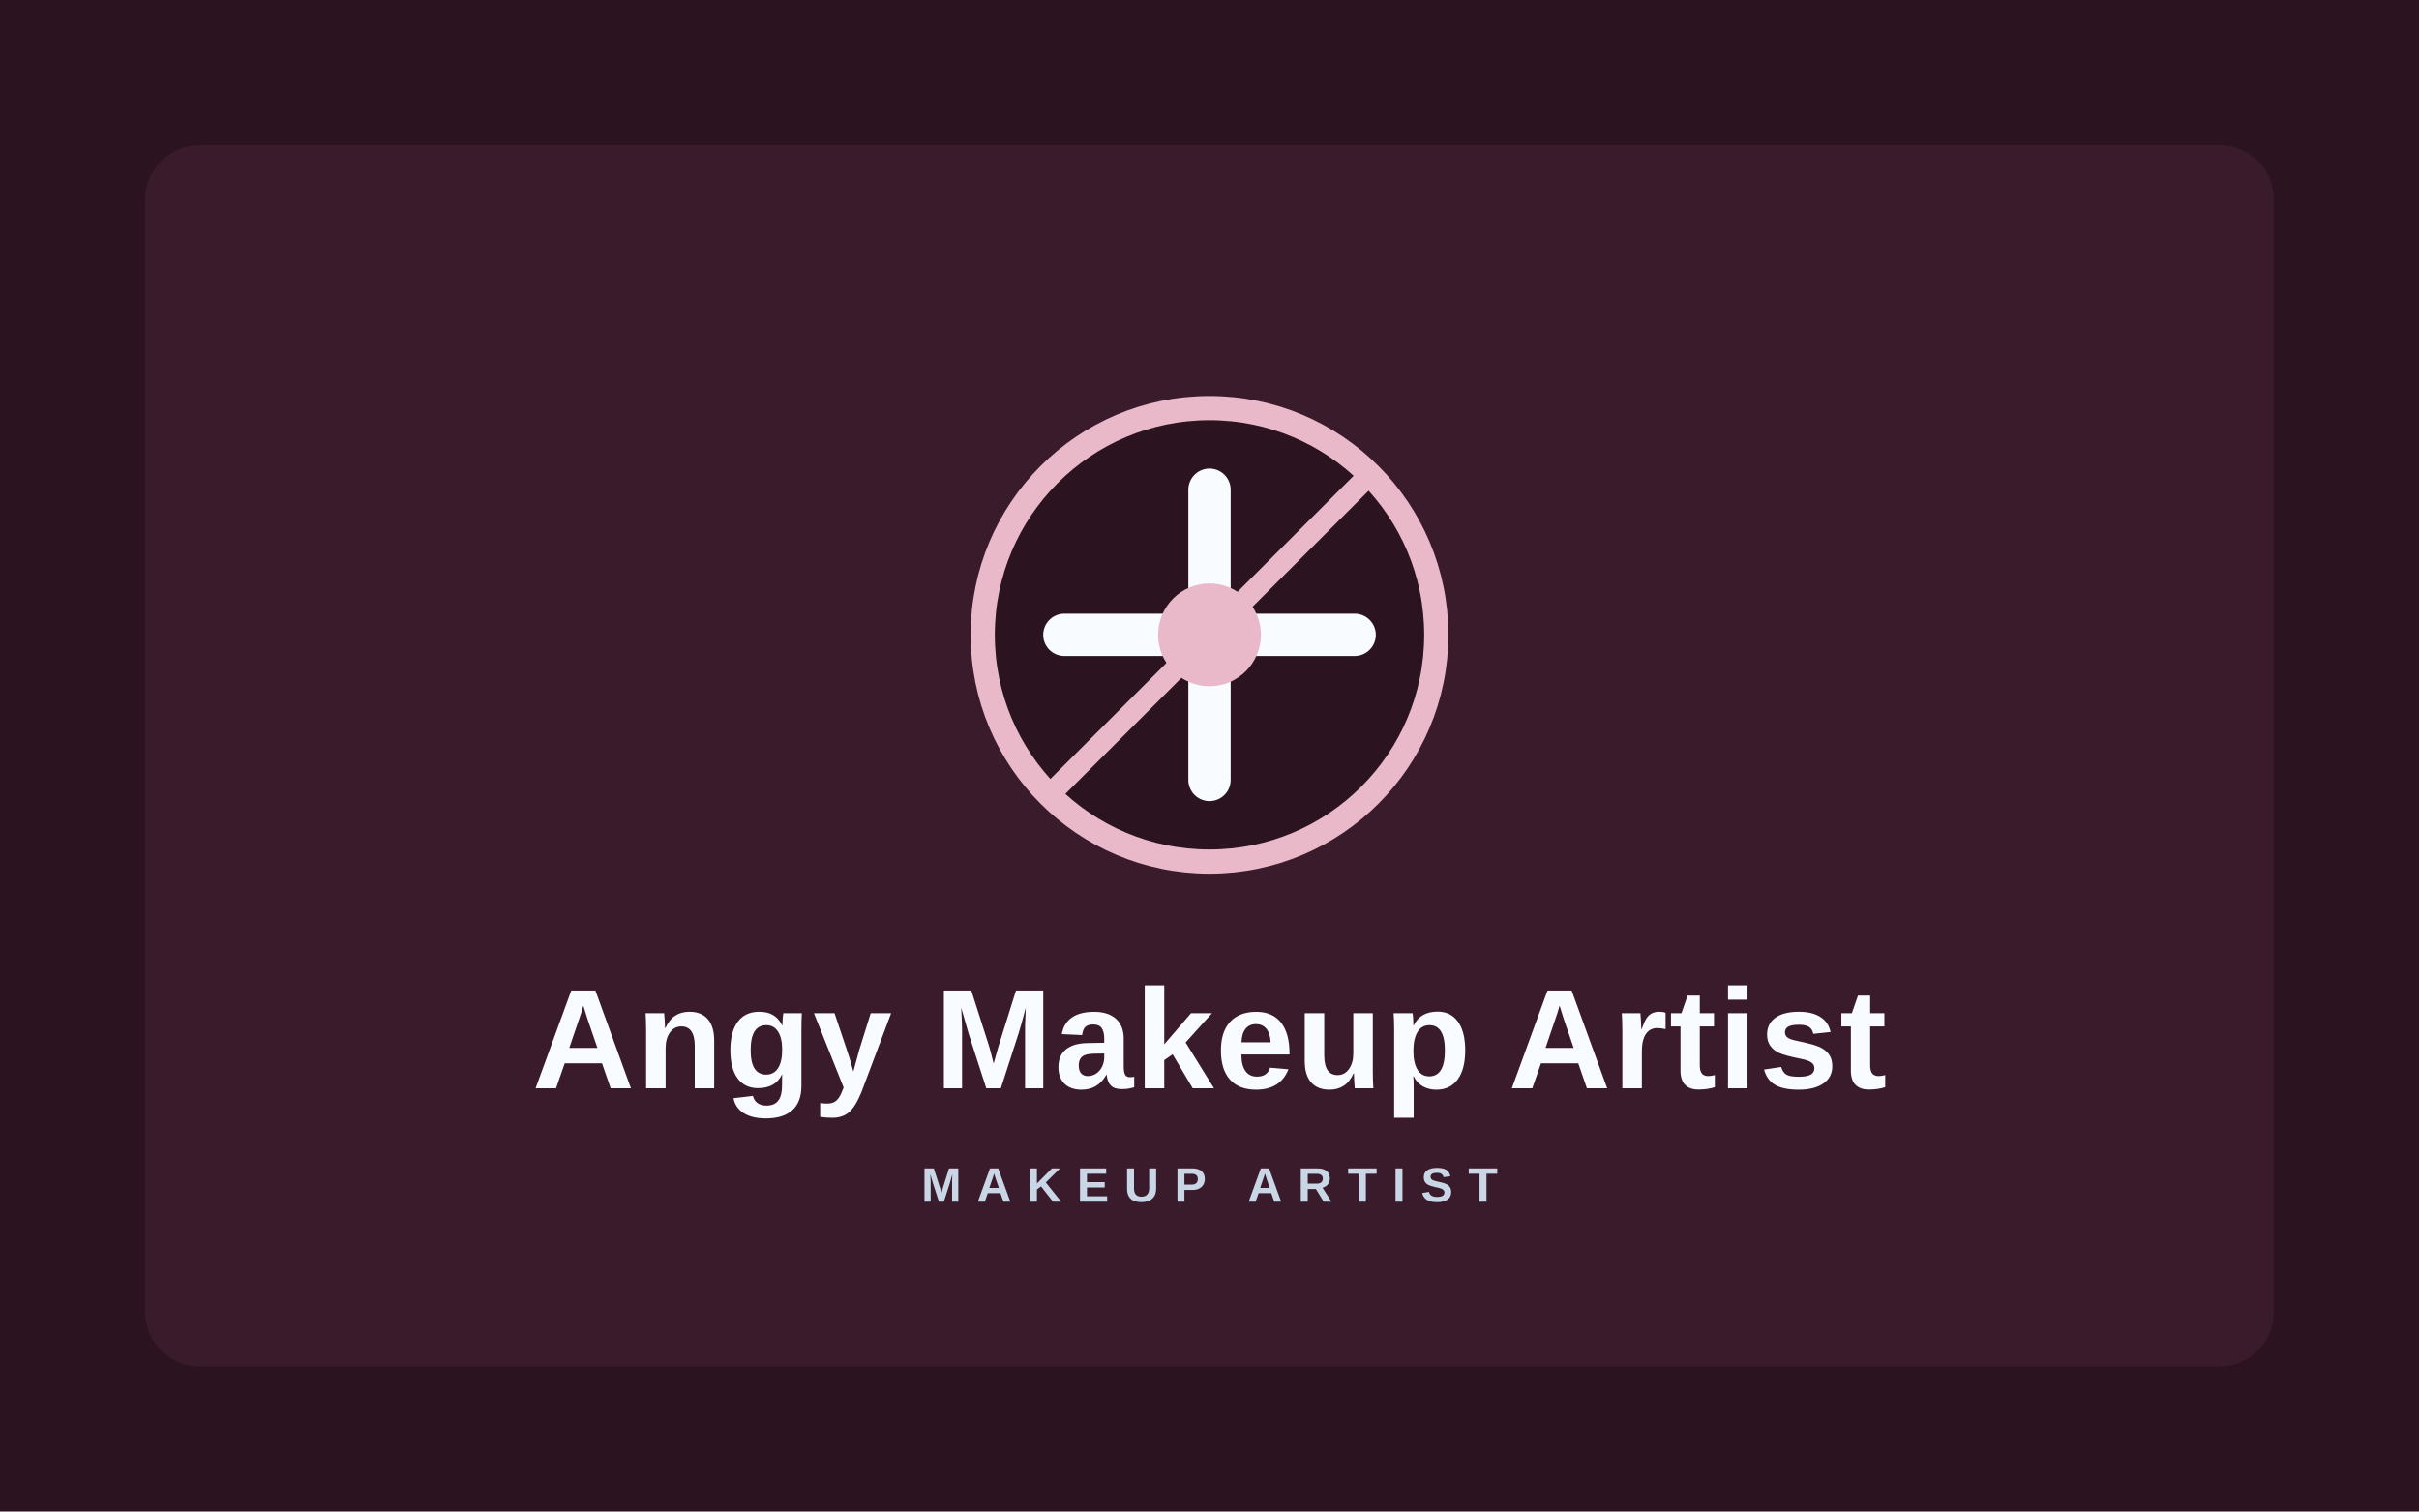
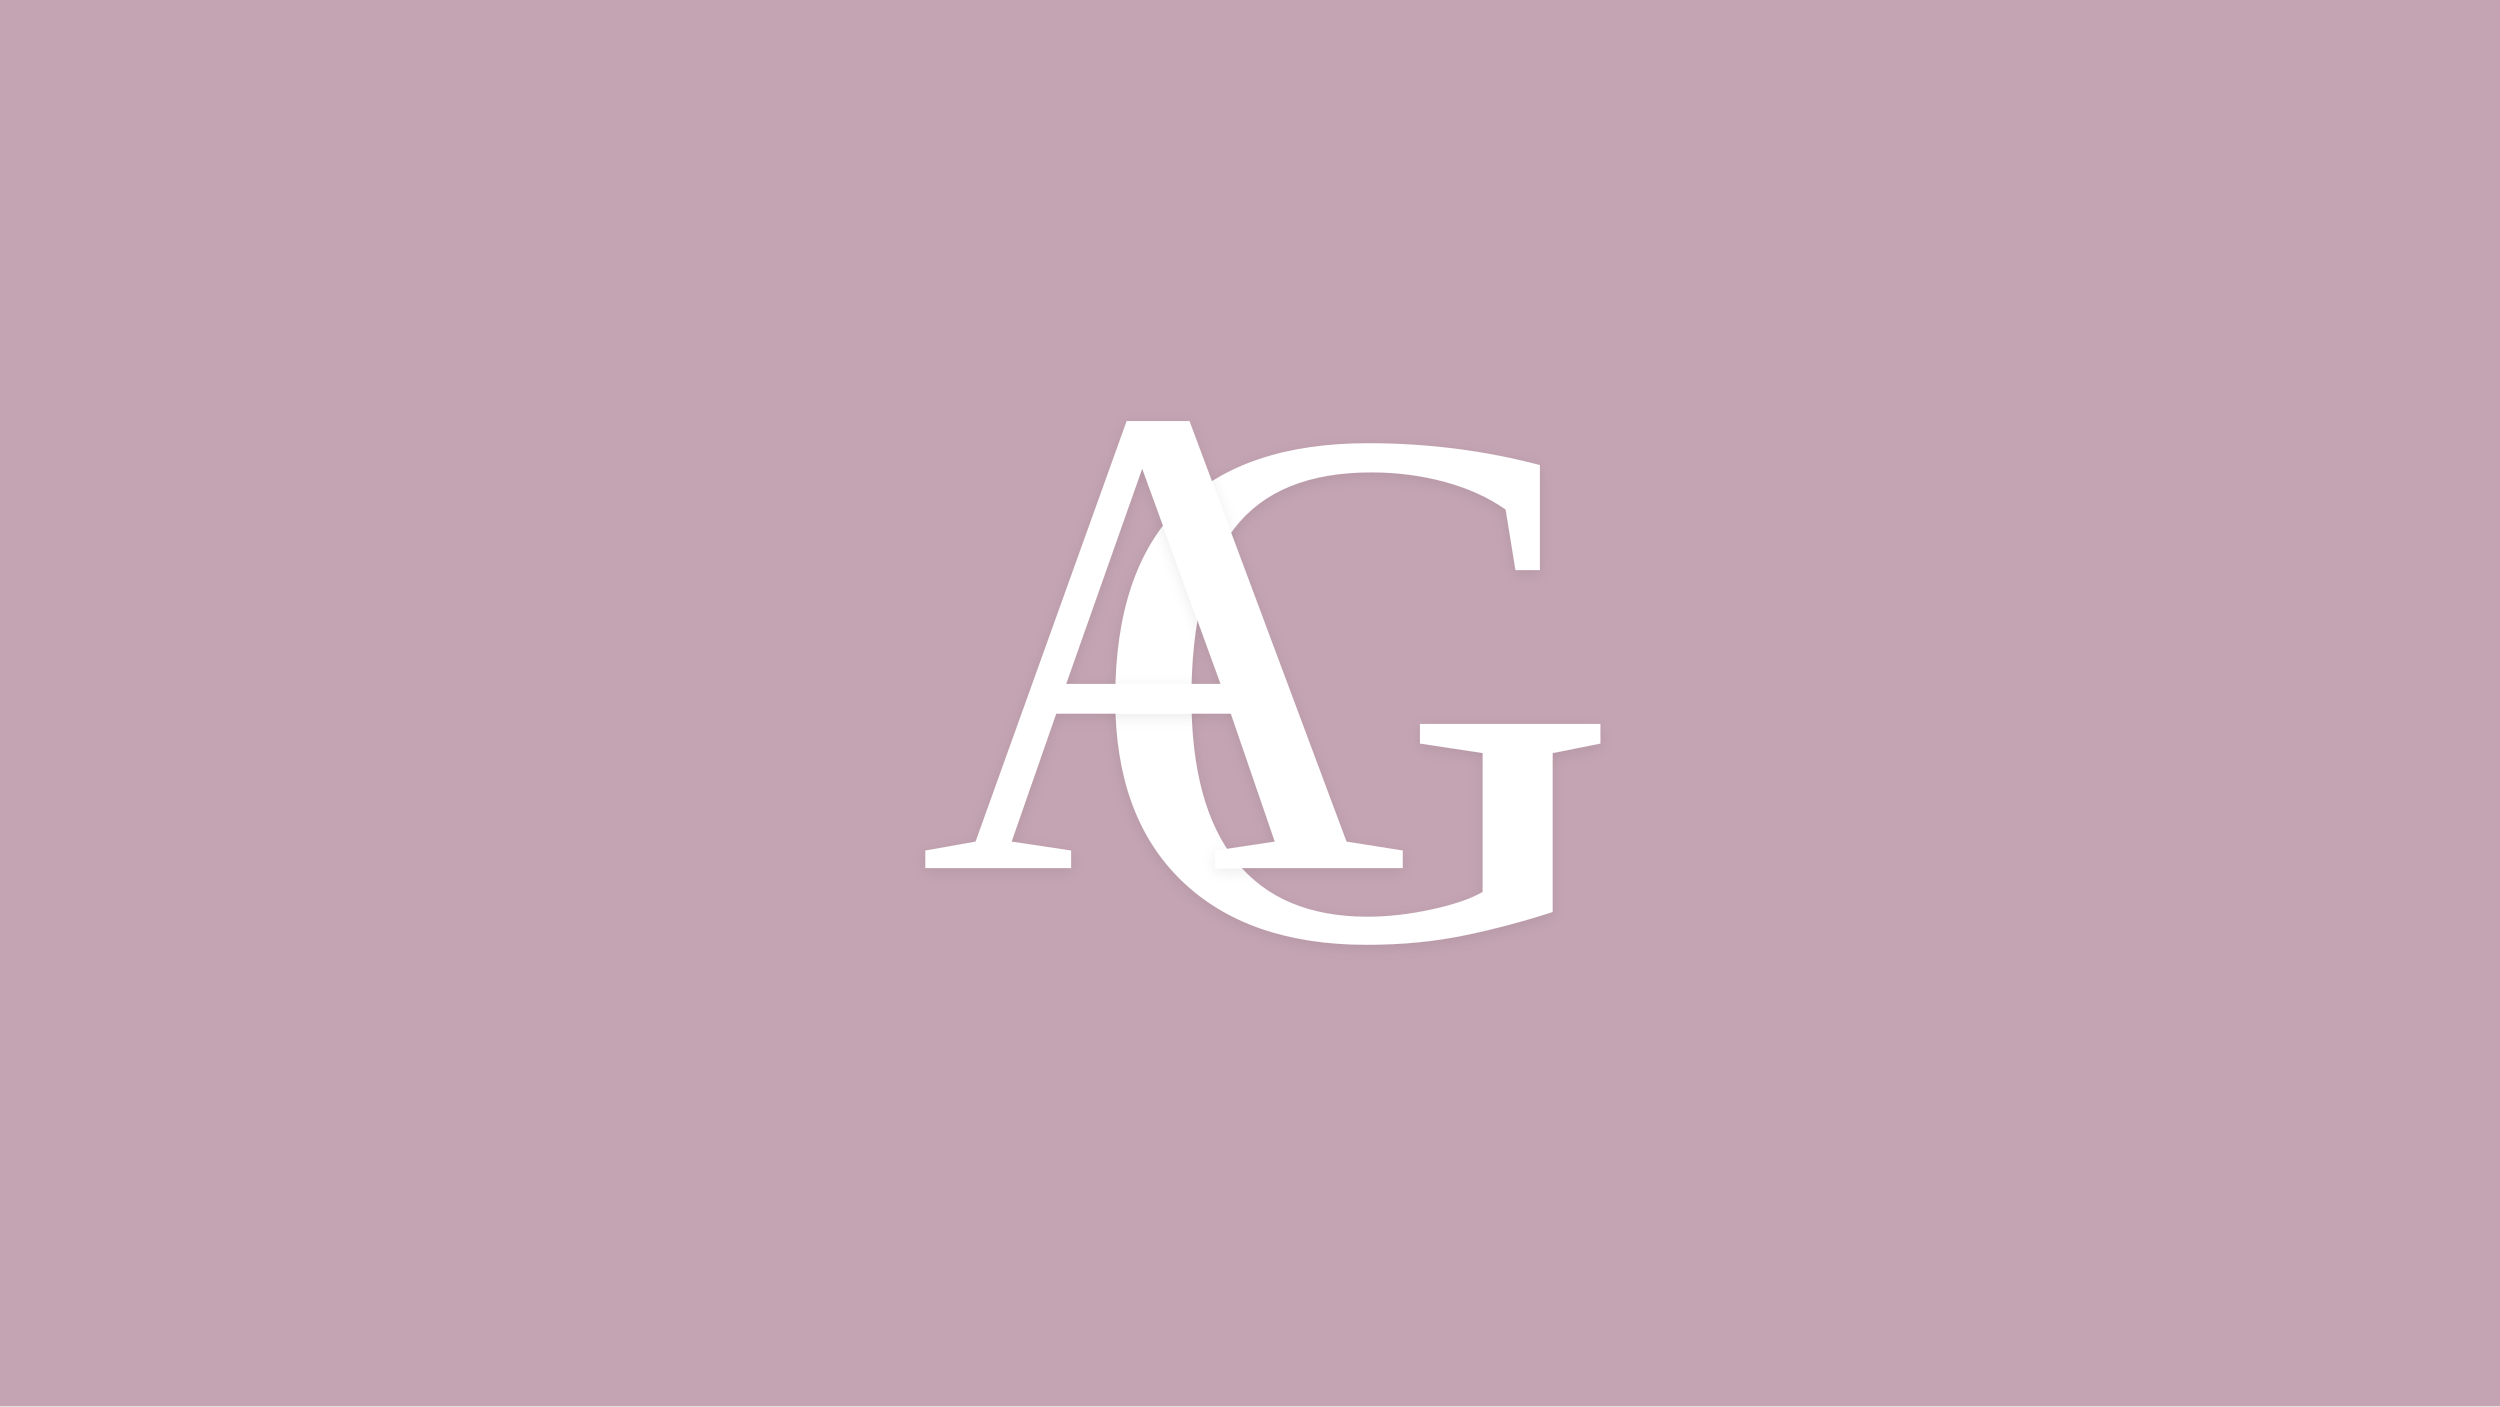
- <svg xmlns="http://www.w3.org/2000/svg" width="1600" height="1000" viewBox="0 0 1600 1000" fill="none">
-   <rect width="1600" height="1000" fill="#2B1420" />
-   <rect x="96" y="96" width="1408" height="808" rx="36" fill="#3A1B2B" />
-   <circle cx="800" cy="420" r="150" fill="#2B1420" stroke="#E9B8C9" stroke-width="16" />
-   <path d="M704 420H896" stroke="#F8FBFF" stroke-width="28" stroke-linecap="round" />
-   <path d="M800 324V516" stroke="#F8FBFF" stroke-width="28" stroke-linecap="round" />
-   <circle cx="800" cy="420" r="34" fill="#E9B8C9" />
-   <path d="M694 526L906 314" stroke="#E9B8C9" stroke-width="14" stroke-linecap="round" />
-   <text x="800" y="720" text-anchor="middle" fill="#F8FBFF" font-family="Arial, Helvetica, sans-serif" font-size="94" font-weight="800" letter-spacing="1">Angy Makeup Artist</text>
-   <text x="800" y="795" text-anchor="middle" fill="#C9D6E5" font-family="Arial, Helvetica, sans-serif" font-size="32" font-weight="700" letter-spacing="10">MAKEUP ARTIST</text>
+ <svg xmlns="http://www.w3.org/2000/svg" viewBox="0 0 1440 810" width="1440" height="810">
+   <defs>
+     <filter id="soft-shadow" x="-10%" y="-10%" width="120%" height="120%">
+       <feDropShadow dx="0" dy="2" stdDeviation="4" flood-color="#000" flood-opacity="0.08" />
+     </filter>
+   </defs>
+   <rect width="1440" height="810" fill="#C4A4B2" />
+   <text x="780" y="540" font-family="'Georgia', 'Times New Roman', serif" font-size="430" font-weight="400" fill="#ffffff" text-anchor="middle" filter="url(#soft-shadow)">G</text>
+   <text x="670" y="500" font-family="'Georgia', 'Times New Roman', serif" font-size="390" font-weight="400" fill="#ffffff" text-anchor="middle" filter="url(#soft-shadow)">A</text>
</svg>
